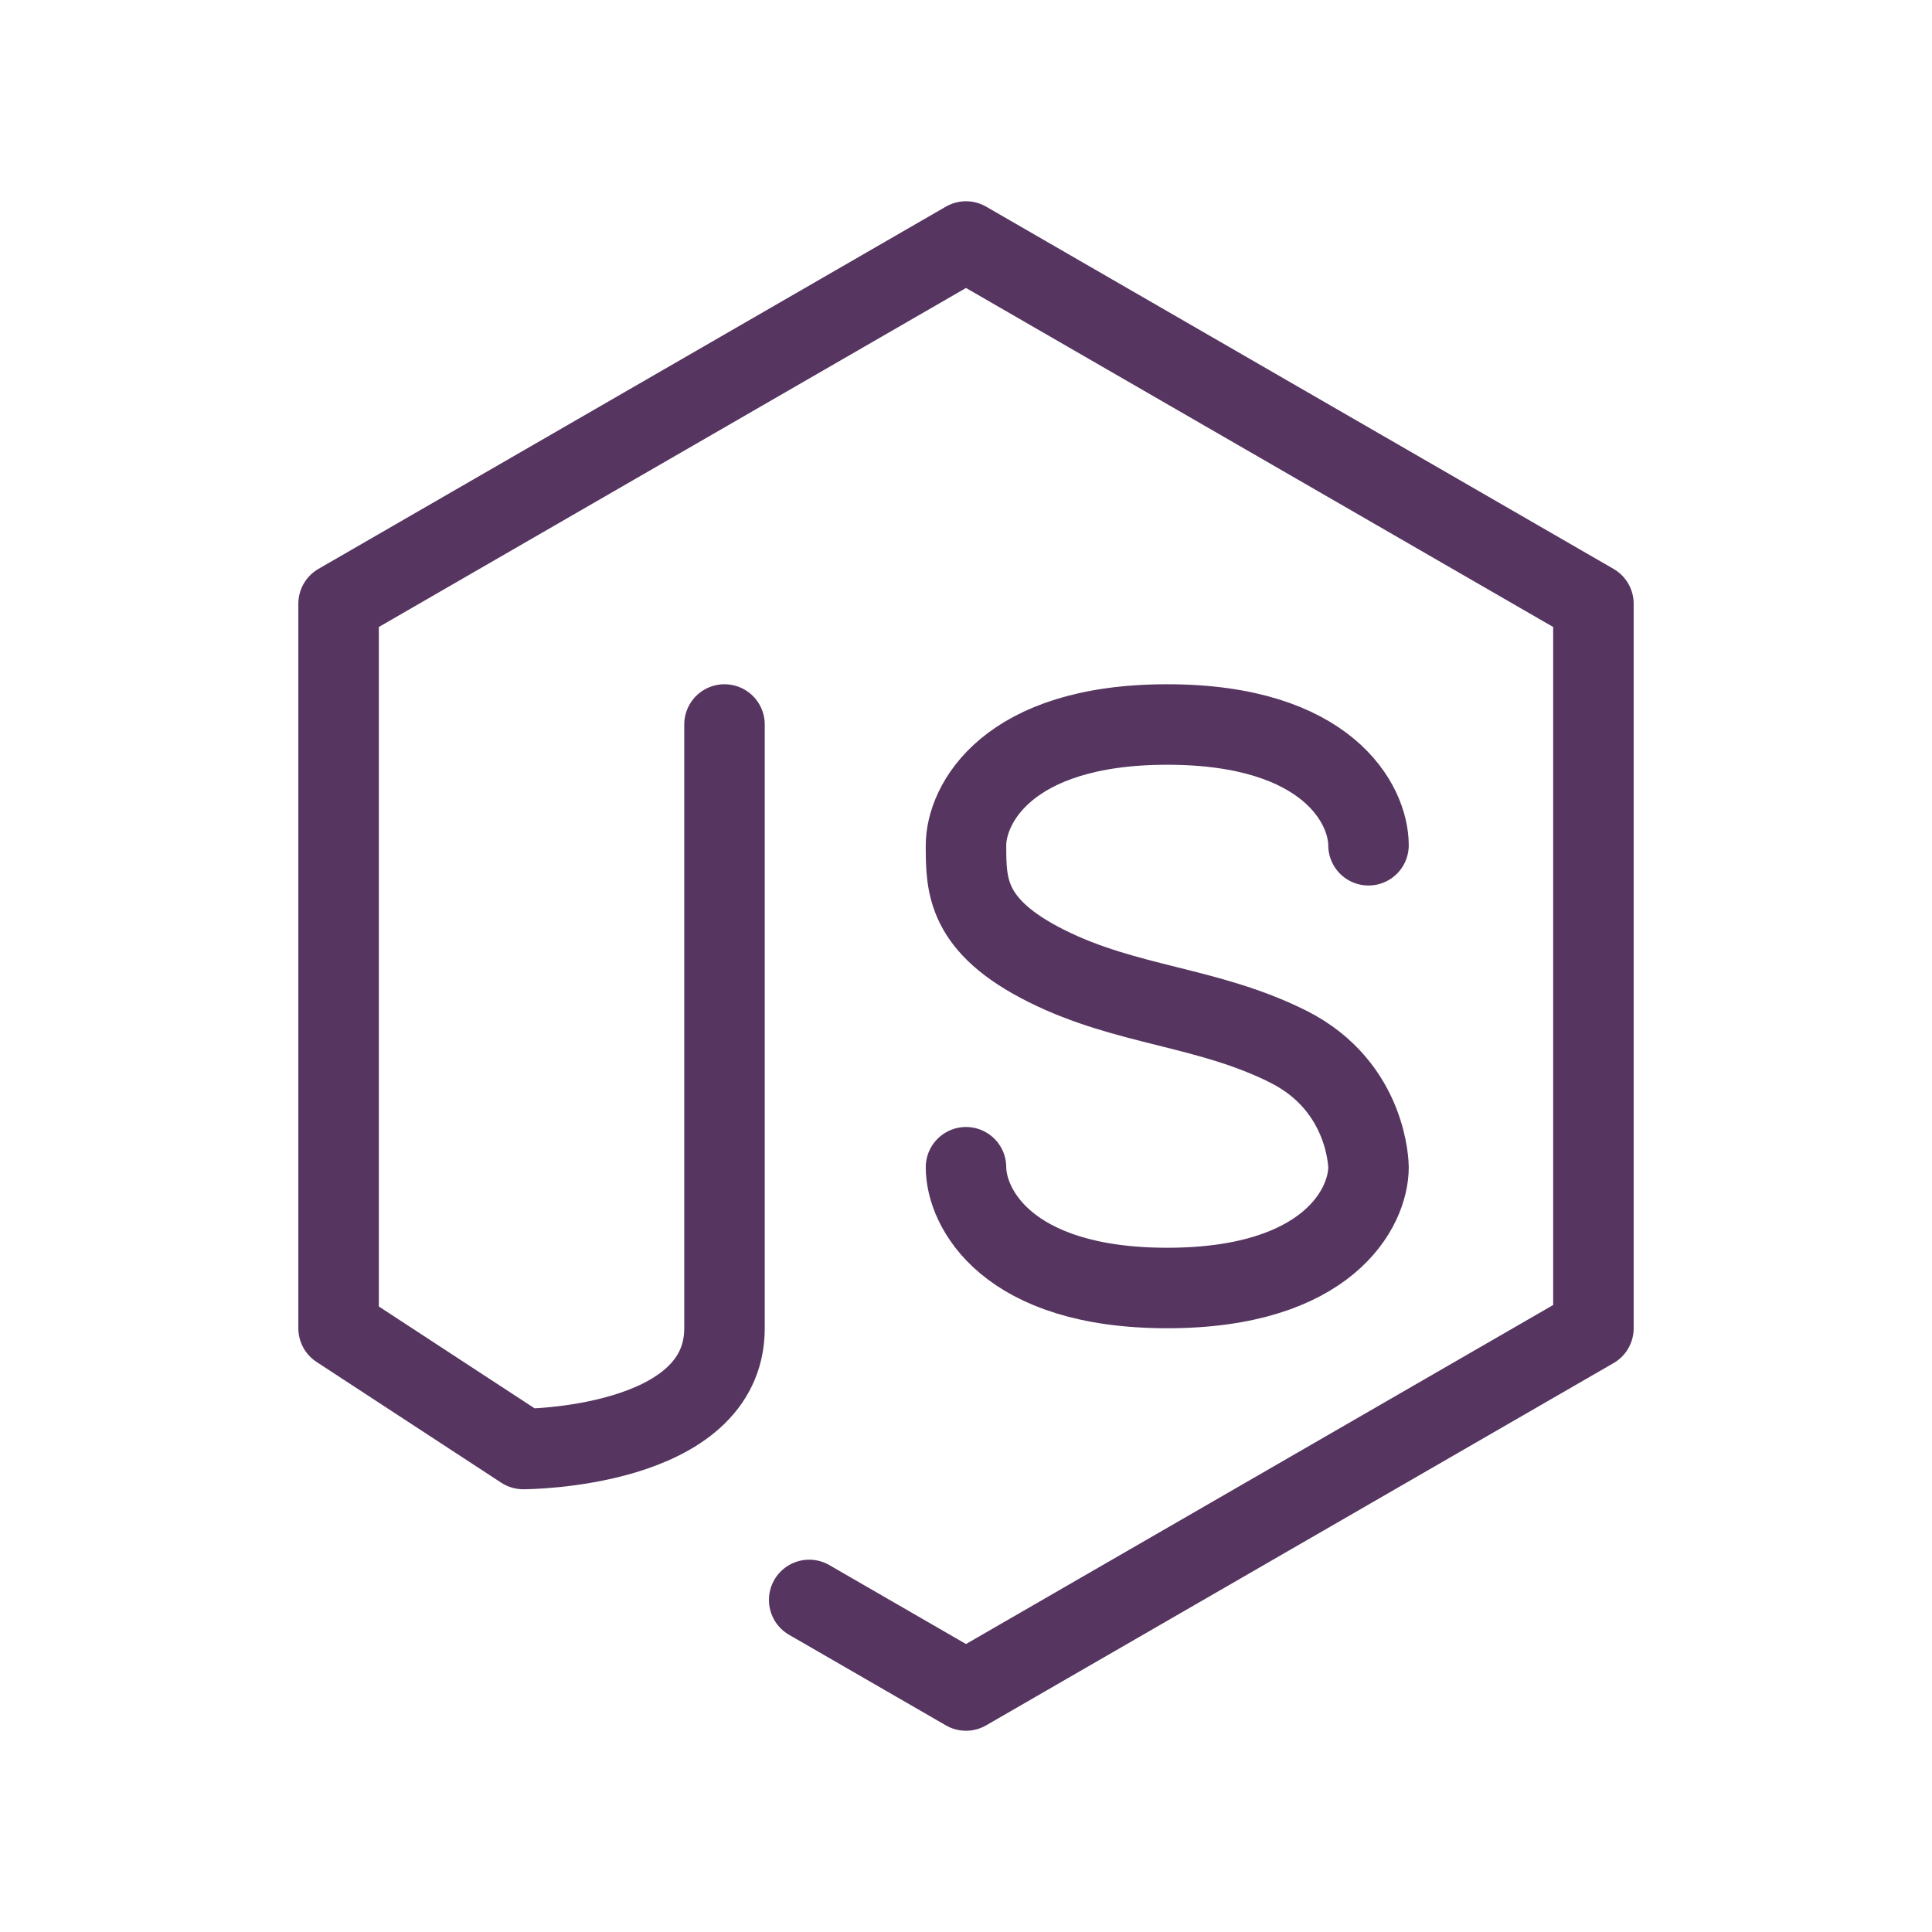
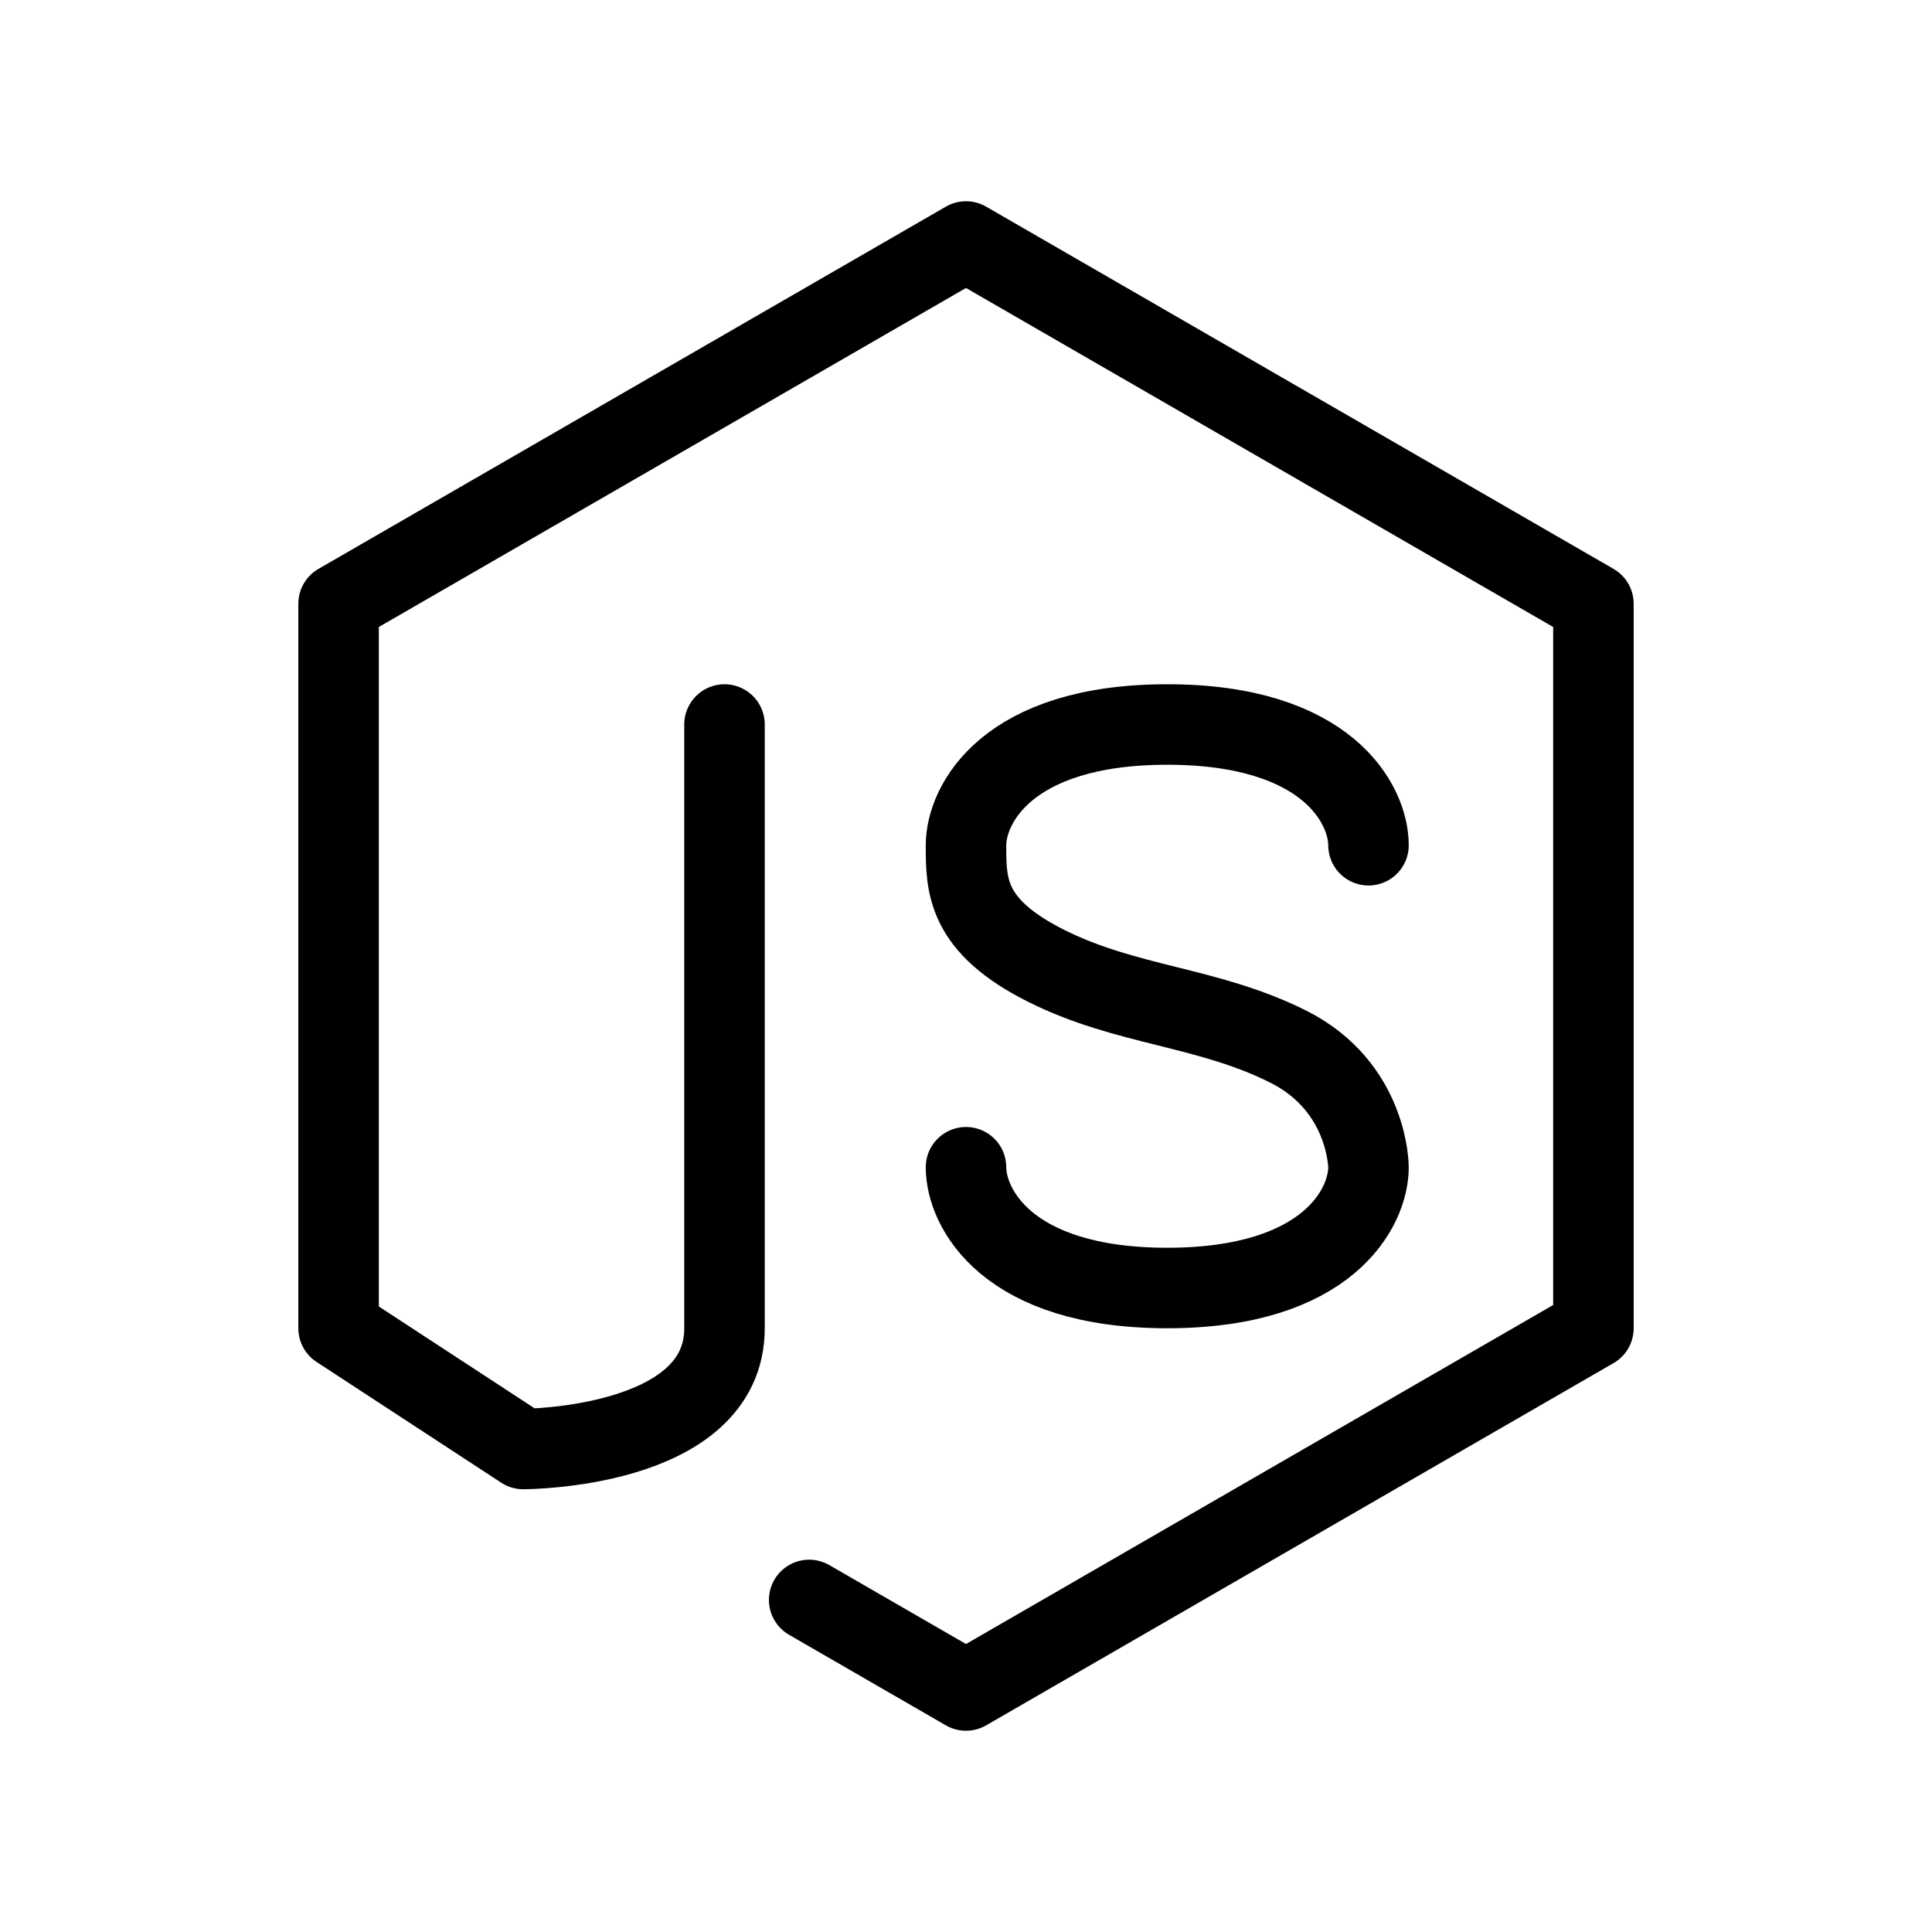
<svg xmlns="http://www.w3.org/2000/svg" fill="none" viewBox="0 0 24 24">
-   <path stroke="#563560" stroke-linecap="round" stroke-linejoin="round" d="M9 9V16.5C9 18 6.5 18 6.5 18L4.206 16.5V7.5L12 3L19.794 7.5V16.5L12 21L10.052 19.875M17 10.5C17 10 16.5 9 14.5 9C12.5 9 12 10 12 10.5C12 11 12 11.5 13 12C14 12.5 15 12.5 16 13C17 13.5 17 14.5 17 14.5C17 15 16.5 16 14.5 16C12.5 16 12 15 12 14.5" />
+   <path stroke="#000" stroke-linecap="round" stroke-linejoin="round" d="M9 9V16.5C9 18 6.5 18 6.5 18L4.206 16.5V7.5L12 3L19.794 7.5V16.5L12 21L10.052 19.875M17 10.5C17 10 16.5 9 14.5 9C12.5 9 12 10 12 10.5C12 11 12 11.5 13 12C14 12.5 15 12.5 16 13C17 13.5 17 14.5 17 14.5C17 15 16.5 16 14.5 16C12.5 16 12 15 12 14.5" />
</svg>
